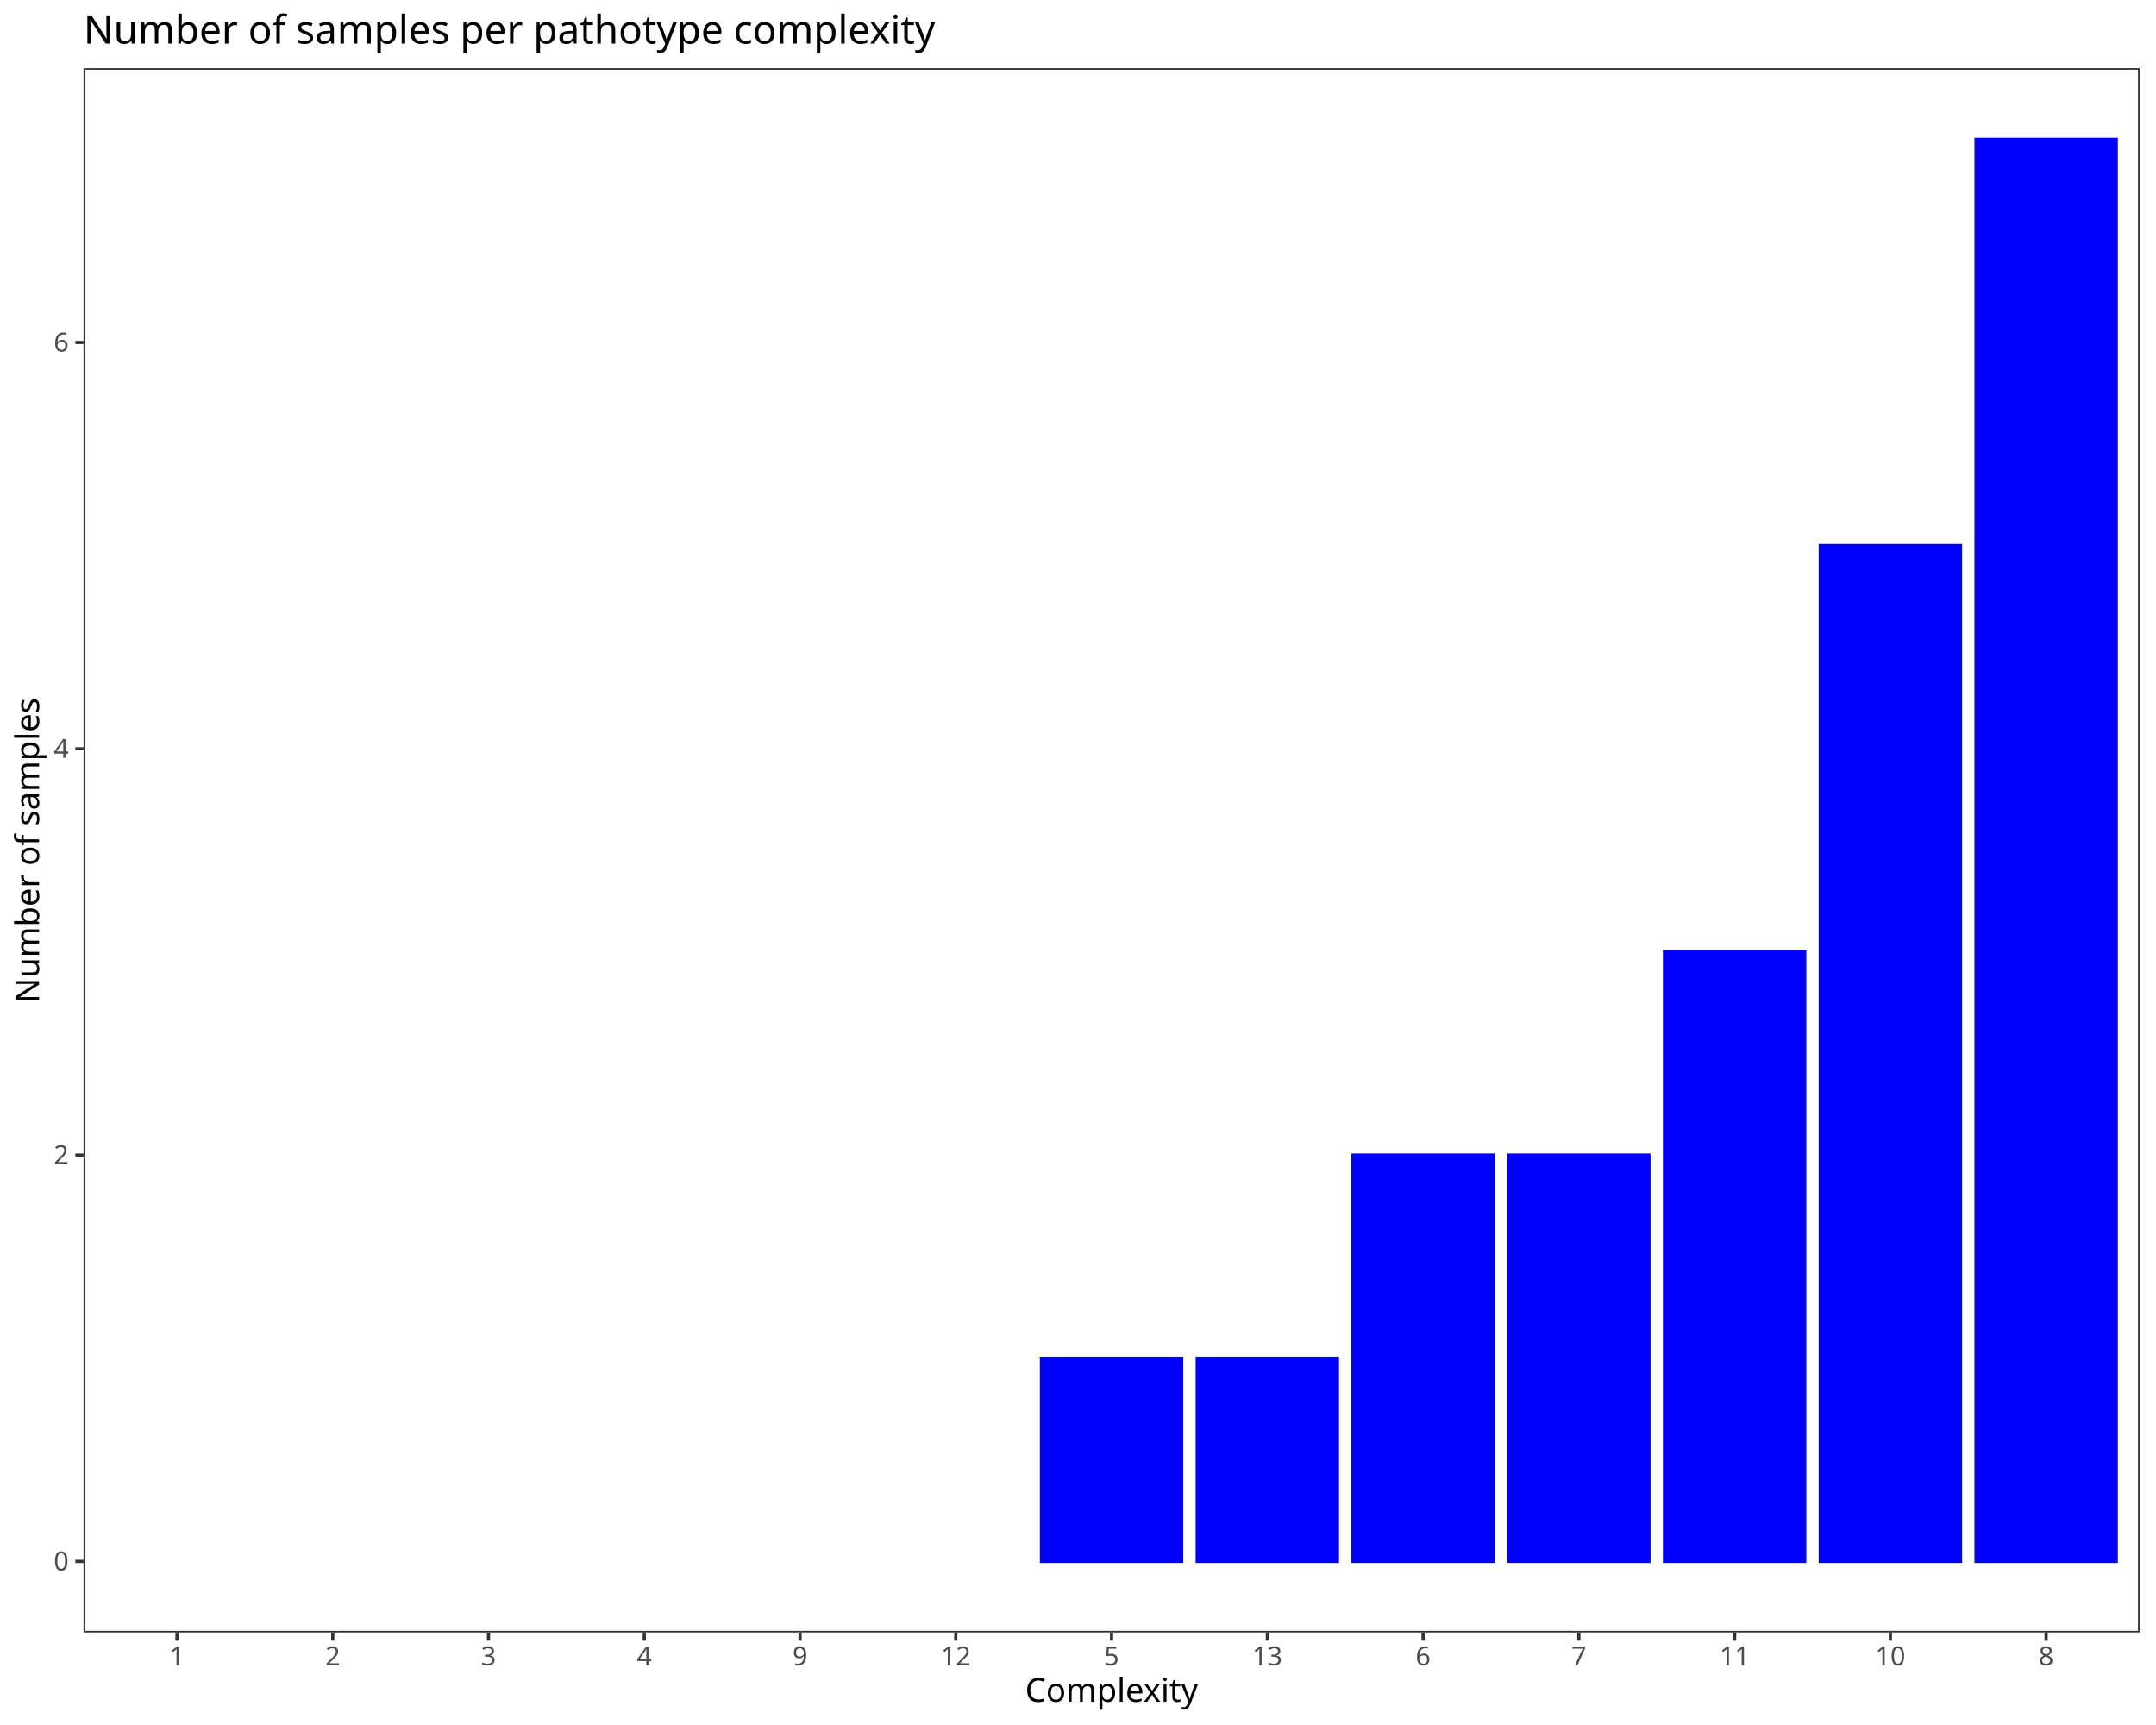
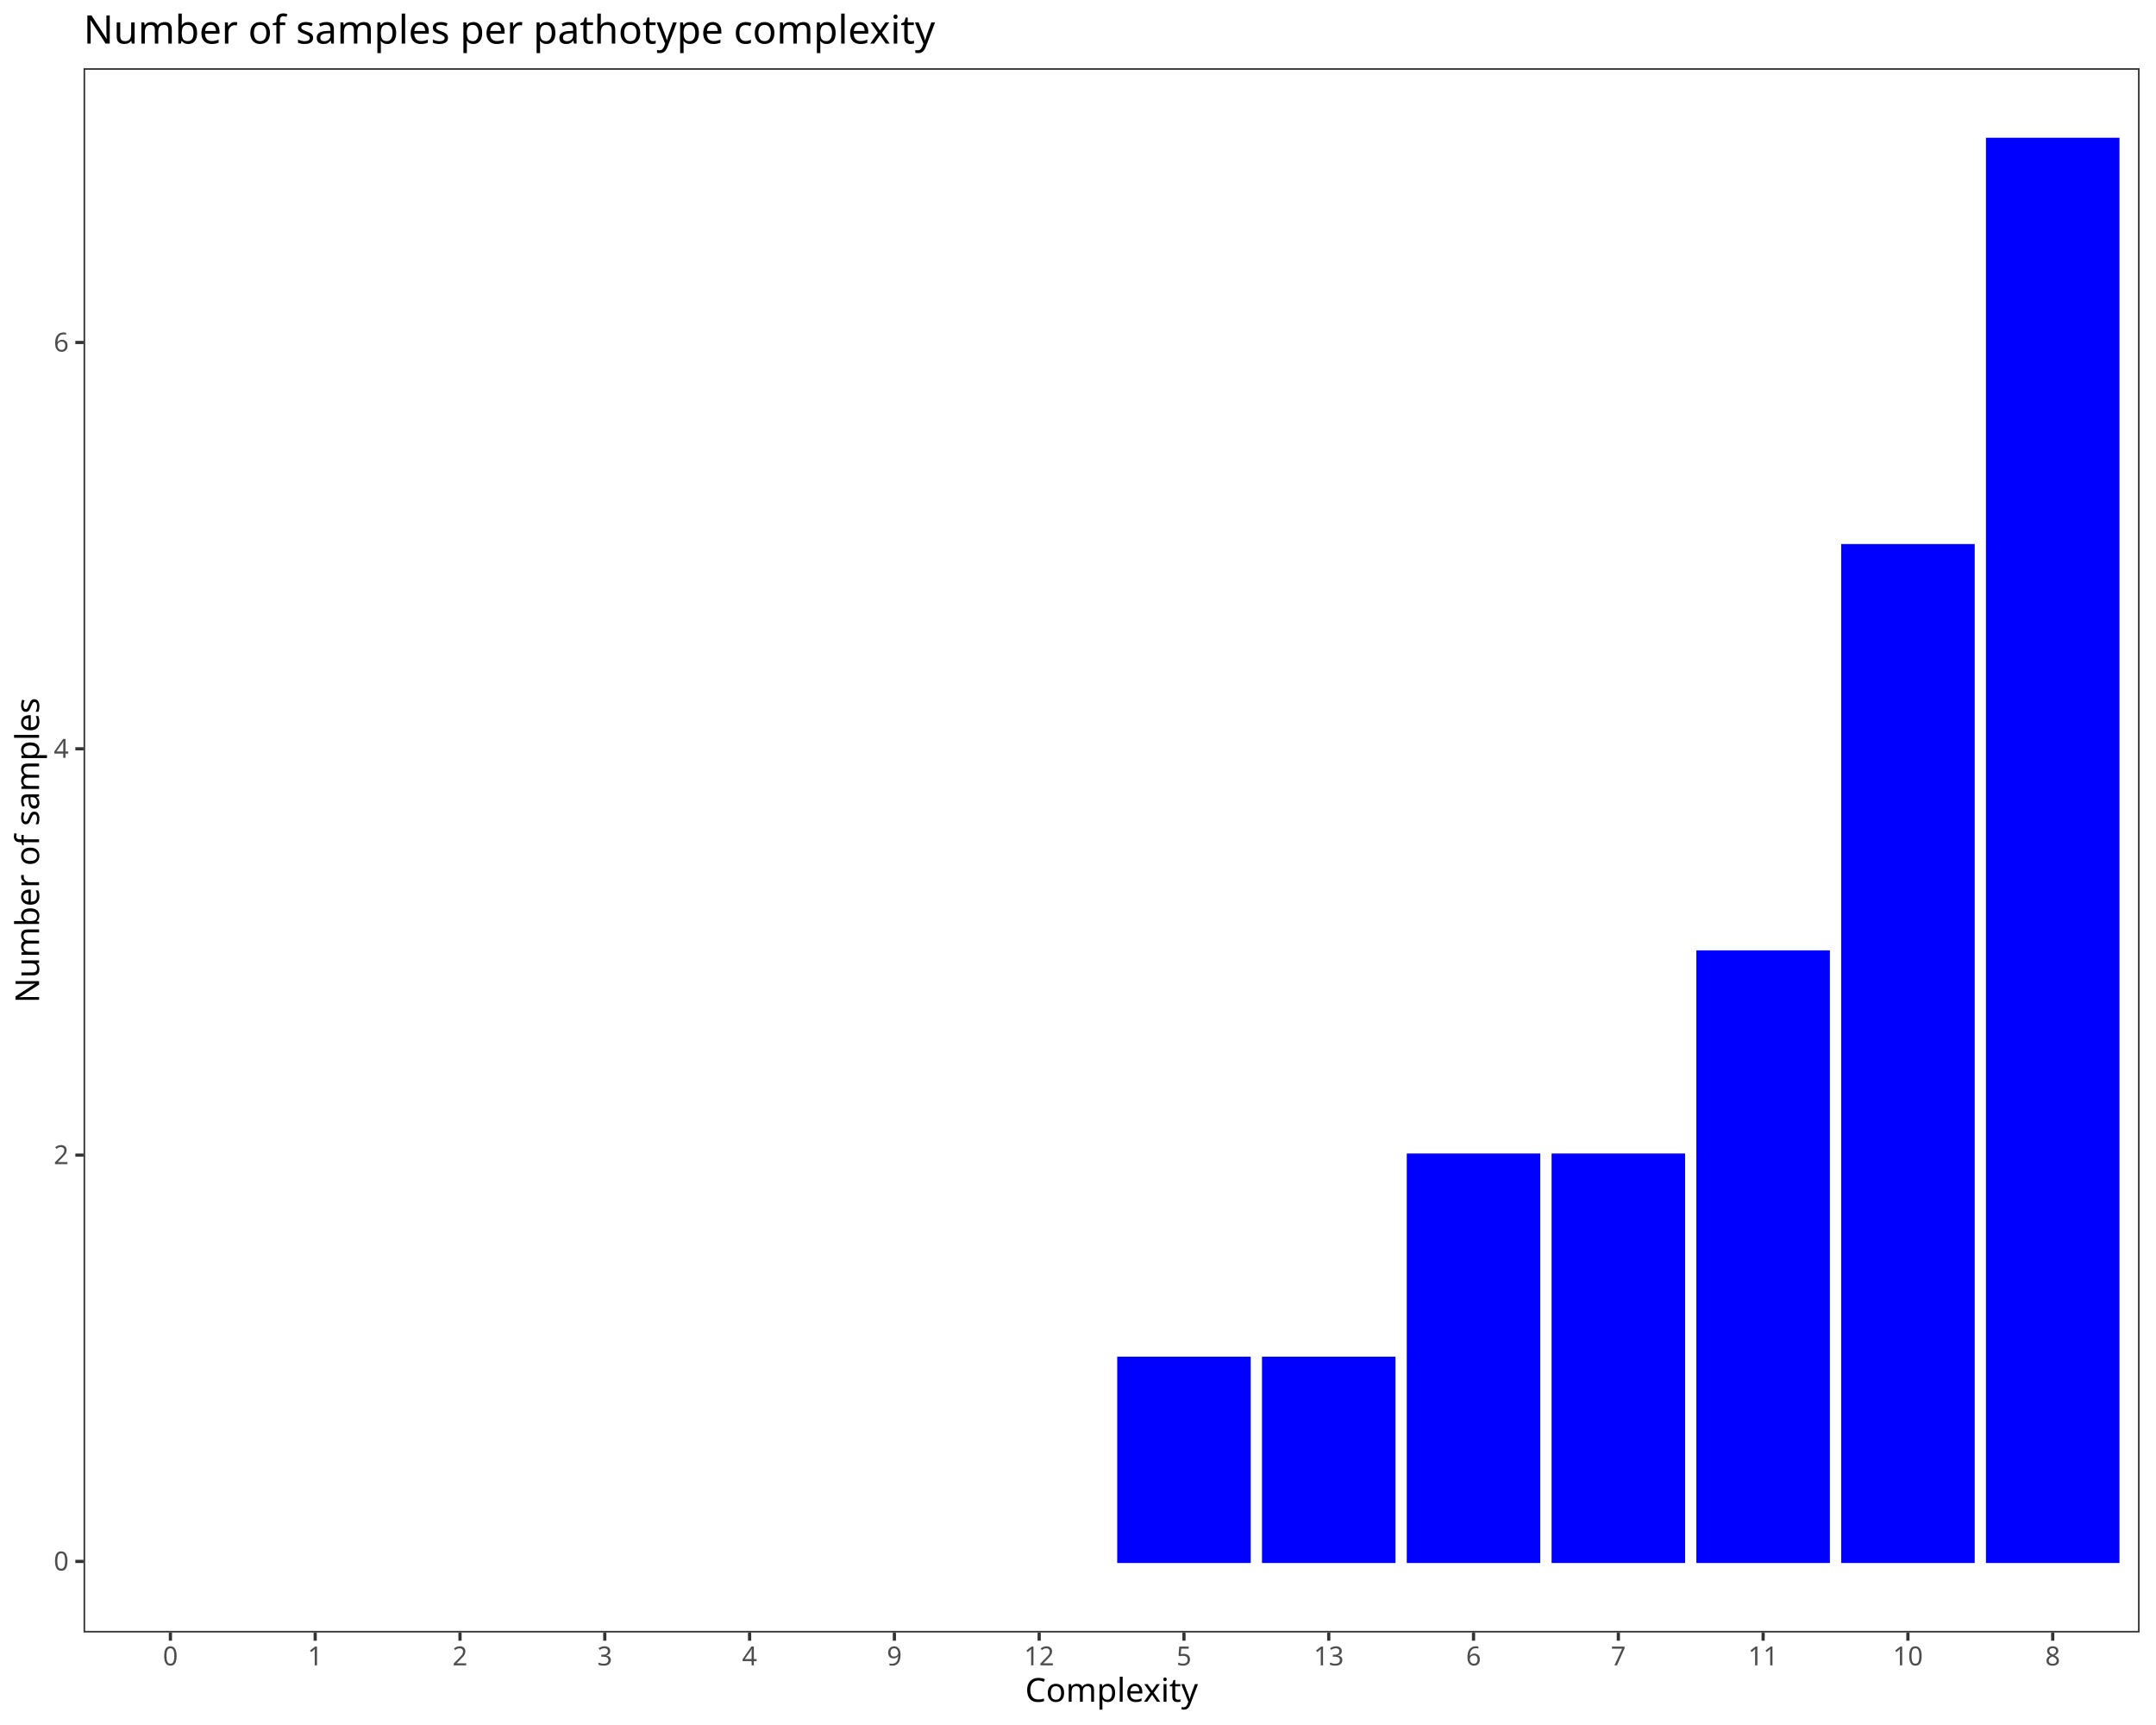
<svg xmlns="http://www.w3.org/2000/svg" class="svglite" data-engine-version="2.0" width="720.00pt" height="576.00pt" viewBox="0 0 720.00 576.00">
  <defs>
    <style type="text/css">
    .svglite line, .svglite polyline, .svglite polygon, .svglite path, .svglite rect, .svglite circle {
      fill: none;
      stroke: #000000;
      stroke-linecap: round;
      stroke-linejoin: round;
      stroke-miterlimit: 10.00;
    }
  </style>
  </defs>
  <rect width="100%" height="100%" style="stroke: none; fill: #FFFFFF;" />
  <defs>
    <clipPath id="cpMC4wMHw3MjAuMDB8MC4wMHw1NzYuMDA=">
      <rect x="0.00" y="0.00" width="720.00" height="576.00" />
    </clipPath>
  </defs>
  <g clip-path="url(#cpMC4wMHw3MjAuMDB8MC4wMHw1NzYuMDA=)">
    <rect x="0.00" y="0.00" width="720.00" height="576.00" style="stroke-width: 1.07; stroke: #FFFFFF; fill: #FFFFFF;" />
  </g>
  <defs>
    <clipPath id="cpMjcuOTB8NzE0LjUyfDIyLjc4fDU0NS4xMQ==">
      <rect x="27.90" y="22.78" width="686.62" height="522.33" />
    </clipPath>
  </defs>
  <g clip-path="url(#cpMjcuOTB8NzE0LjUyfDIyLjc4fDU0NS4xMQ==)">
    <rect x="27.90" y="22.78" width="686.62" height="522.33" style="stroke-width: 1.07; stroke: none; fill: #FFFFFF;" />
-     <rect x="35.70" y="521.37" width="46.82" height="0.00" style="stroke-width: 1.07; stroke: #0000FF; stroke-linecap: butt; stroke-linejoin: miter; fill: #0000FF;" />
-     <rect x="87.72" y="521.37" width="46.82" height="0.00" style="stroke-width: 1.07; stroke: #0000FF; stroke-linecap: butt; stroke-linejoin: miter; fill: #0000FF;" />
-     <rect x="139.74" y="521.37" width="46.82" height="0.00" style="stroke-width: 1.07; stroke: #0000FF; stroke-linecap: butt; stroke-linejoin: miter; fill: #0000FF;" />
-     <rect x="191.75" y="521.37" width="46.82" height="0.00" style="stroke-width: 1.07; stroke: #0000FF; stroke-linecap: butt; stroke-linejoin: miter; fill: #0000FF;" />
-     <rect x="243.77" y="521.37" width="46.82" height="0.00" style="stroke-width: 1.07; stroke: #0000FF; stroke-linecap: butt; stroke-linejoin: miter; fill: #0000FF;" />
-     <rect x="295.79" y="521.37" width="46.82" height="0.00" style="stroke-width: 1.07; stroke: #0000FF; stroke-linecap: butt; stroke-linejoin: miter; fill: #0000FF;" />
-     <rect x="347.80" y="453.54" width="46.82" height="67.83" style="stroke-width: 1.07; stroke: #0000FF; stroke-linecap: butt; stroke-linejoin: miter; fill: #0000FF;" />
-     <rect x="399.82" y="453.54" width="46.82" height="67.83" style="stroke-width: 1.07; stroke: #0000FF; stroke-linecap: butt; stroke-linejoin: miter; fill: #0000FF;" />
-     <rect x="451.84" y="385.70" width="46.82" height="135.67" style="stroke-width: 1.07; stroke: #0000FF; stroke-linecap: butt; stroke-linejoin: miter; fill: #0000FF;" />
-     <rect x="503.85" y="385.70" width="46.82" height="135.67" style="stroke-width: 1.07; stroke: #0000FF; stroke-linecap: butt; stroke-linejoin: miter; fill: #0000FF;" />
-     <rect x="555.87" y="317.87" width="46.82" height="203.50" style="stroke-width: 1.07; stroke: #0000FF; stroke-linecap: butt; stroke-linejoin: miter; fill: #0000FF;" />
-     <rect x="607.89" y="182.20" width="46.82" height="339.17" style="stroke-width: 1.07; stroke: #0000FF; stroke-linecap: butt; stroke-linejoin: miter; fill: #0000FF;" />
-     <rect x="659.90" y="46.53" width="46.82" height="474.84" style="stroke-width: 1.07; stroke: #0000FF; stroke-linecap: butt; stroke-linejoin: miter; fill: #0000FF;" />
+     <rect x="35.15" y="521.37" width="43.52" height="0.00" style="stroke-width: 1.07; stroke: #0000FF; stroke-linecap: butt; stroke-linejoin: miter; fill: #0000FF;" />
+     <rect x="83.51" y="521.37" width="43.52" height="0.00" style="stroke-width: 1.07; stroke: #0000FF; stroke-linecap: butt; stroke-linejoin: miter; fill: #0000FF;" />
+     <rect x="131.86" y="521.37" width="43.52" height="0.00" style="stroke-width: 1.07; stroke: #0000FF; stroke-linecap: butt; stroke-linejoin: miter; fill: #0000FF;" />
+     <rect x="180.21" y="521.37" width="43.52" height="0.00" style="stroke-width: 1.07; stroke: #0000FF; stroke-linecap: butt; stroke-linejoin: miter; fill: #0000FF;" />
+     <rect x="228.57" y="521.37" width="43.52" height="0.00" style="stroke-width: 1.07; stroke: #0000FF; stroke-linecap: butt; stroke-linejoin: miter; fill: #0000FF;" />
+     <rect x="276.92" y="521.37" width="43.52" height="0.00" style="stroke-width: 1.07; stroke: #0000FF; stroke-linecap: butt; stroke-linejoin: miter; fill: #0000FF;" />
+     <rect x="325.27" y="521.37" width="43.52" height="0.00" style="stroke-width: 1.07; stroke: #0000FF; stroke-linecap: butt; stroke-linejoin: miter; fill: #0000FF;" />
+     <rect x="373.63" y="453.54" width="43.52" height="67.83" style="stroke-width: 1.07; stroke: #0000FF; stroke-linecap: butt; stroke-linejoin: miter; fill: #0000FF;" />
+     <rect x="421.98" y="453.54" width="43.52" height="67.83" style="stroke-width: 1.07; stroke: #0000FF; stroke-linecap: butt; stroke-linejoin: miter; fill: #0000FF;" />
+     <rect x="470.33" y="385.70" width="43.52" height="135.67" style="stroke-width: 1.07; stroke: #0000FF; stroke-linecap: butt; stroke-linejoin: miter; fill: #0000FF;" />
+     <rect x="518.69" y="385.70" width="43.52" height="135.67" style="stroke-width: 1.07; stroke: #0000FF; stroke-linecap: butt; stroke-linejoin: miter; fill: #0000FF;" />
+     <rect x="567.04" y="317.87" width="43.52" height="203.50" style="stroke-width: 1.07; stroke: #0000FF; stroke-linecap: butt; stroke-linejoin: miter; fill: #0000FF;" />
+     <rect x="615.40" y="182.20" width="43.52" height="339.17" style="stroke-width: 1.07; stroke: #0000FF; stroke-linecap: butt; stroke-linejoin: miter; fill: #0000FF;" />
+     <rect x="663.75" y="46.53" width="43.52" height="474.84" style="stroke-width: 1.07; stroke: #0000FF; stroke-linecap: butt; stroke-linejoin: miter; fill: #0000FF;" />
    <rect x="27.90" y="22.78" width="686.62" height="522.33" style="stroke-width: 1.07; stroke: #333333;" />
  </g>
  <g clip-path="url(#cpMC4wMHw3MjAuMDB8MC4wMHw1NzYuMDA=)">
    <text x="22.97" y="524.40" text-anchor="end" style="font-size: 8.80px; fill: #4D4D4D; font-family: sans;" textLength="4.89px" lengthAdjust="spacingAndGlyphs">0</text>
    <text x="22.97" y="388.73" text-anchor="end" style="font-size: 8.80px; fill: #4D4D4D; font-family: sans;" textLength="4.89px" lengthAdjust="spacingAndGlyphs">2</text>
    <text x="22.97" y="253.06" text-anchor="end" style="font-size: 8.80px; fill: #4D4D4D; font-family: sans;" textLength="4.89px" lengthAdjust="spacingAndGlyphs">4</text>
    <text x="22.97" y="117.39" text-anchor="end" style="font-size: 8.80px; fill: #4D4D4D; font-family: sans;" textLength="4.89px" lengthAdjust="spacingAndGlyphs">6</text>
    <polyline points="25.16,521.37 27.90,521.37 " style="stroke-width: 1.07; stroke: #333333; stroke-linecap: butt;" />
    <polyline points="25.16,385.70 27.90,385.70 " style="stroke-width: 1.07; stroke: #333333; stroke-linecap: butt;" />
    <polyline points="25.16,250.03 27.90,250.03 " style="stroke-width: 1.07; stroke: #333333; stroke-linecap: butt;" />
    <polyline points="25.16,114.36 27.90,114.36 " style="stroke-width: 1.07; stroke: #333333; stroke-linecap: butt;" />
-     <polyline points="59.11,547.85 59.11,545.11 " style="stroke-width: 1.07; stroke: #333333; stroke-linecap: butt;" />
-     <polyline points="111.13,547.85 111.13,545.11 " style="stroke-width: 1.07; stroke: #333333; stroke-linecap: butt;" />
-     <polyline points="163.14,547.85 163.14,545.11 " style="stroke-width: 1.07; stroke: #333333; stroke-linecap: butt;" />
-     <polyline points="215.16,547.85 215.16,545.11 " style="stroke-width: 1.07; stroke: #333333; stroke-linecap: butt;" />
-     <polyline points="267.18,547.85 267.18,545.11 " style="stroke-width: 1.07; stroke: #333333; stroke-linecap: butt;" />
-     <polyline points="319.19,547.85 319.19,545.11 " style="stroke-width: 1.07; stroke: #333333; stroke-linecap: butt;" />
-     <polyline points="371.21,547.85 371.21,545.11 " style="stroke-width: 1.07; stroke: #333333; stroke-linecap: butt;" />
-     <polyline points="423.23,547.85 423.23,545.11 " style="stroke-width: 1.07; stroke: #333333; stroke-linecap: butt;" />
-     <polyline points="475.24,547.85 475.24,545.11 " style="stroke-width: 1.07; stroke: #333333; stroke-linecap: butt;" />
-     <polyline points="527.26,547.85 527.26,545.11 " style="stroke-width: 1.07; stroke: #333333; stroke-linecap: butt;" />
-     <polyline points="579.28,547.85 579.28,545.11 " style="stroke-width: 1.07; stroke: #333333; stroke-linecap: butt;" />
-     <polyline points="631.29,547.85 631.29,545.11 " style="stroke-width: 1.07; stroke: #333333; stroke-linecap: butt;" />
-     <polyline points="683.31,547.85 683.31,545.11 " style="stroke-width: 1.07; stroke: #333333; stroke-linecap: butt;" />
-     <text x="59.11" y="556.10" text-anchor="middle" style="font-size: 8.80px; fill: #4D4D4D; font-family: sans;" textLength="4.89px" lengthAdjust="spacingAndGlyphs">1</text>
-     <text x="111.13" y="556.10" text-anchor="middle" style="font-size: 8.80px; fill: #4D4D4D; font-family: sans;" textLength="4.89px" lengthAdjust="spacingAndGlyphs">2</text>
-     <text x="163.14" y="556.10" text-anchor="middle" style="font-size: 8.80px; fill: #4D4D4D; font-family: sans;" textLength="4.89px" lengthAdjust="spacingAndGlyphs">3</text>
-     <text x="215.16" y="556.10" text-anchor="middle" style="font-size: 8.80px; fill: #4D4D4D; font-family: sans;" textLength="4.89px" lengthAdjust="spacingAndGlyphs">4</text>
-     <text x="267.18" y="556.10" text-anchor="middle" style="font-size: 8.80px; fill: #4D4D4D; font-family: sans;" textLength="4.89px" lengthAdjust="spacingAndGlyphs">9</text>
-     <text x="319.19" y="556.10" text-anchor="middle" style="font-size: 8.80px; fill: #4D4D4D; font-family: sans;" textLength="9.79px" lengthAdjust="spacingAndGlyphs">12</text>
-     <text x="371.21" y="556.10" text-anchor="middle" style="font-size: 8.80px; fill: #4D4D4D; font-family: sans;" textLength="4.89px" lengthAdjust="spacingAndGlyphs">5</text>
-     <text x="423.23" y="556.10" text-anchor="middle" style="font-size: 8.80px; fill: #4D4D4D; font-family: sans;" textLength="9.79px" lengthAdjust="spacingAndGlyphs">13</text>
-     <text x="475.24" y="556.10" text-anchor="middle" style="font-size: 8.80px; fill: #4D4D4D; font-family: sans;" textLength="4.89px" lengthAdjust="spacingAndGlyphs">6</text>
-     <text x="527.26" y="556.10" text-anchor="middle" style="font-size: 8.80px; fill: #4D4D4D; font-family: sans;" textLength="4.89px" lengthAdjust="spacingAndGlyphs">7</text>
-     <text x="579.28" y="556.10" text-anchor="middle" style="font-size: 8.80px; fill: #4D4D4D; font-family: sans;" textLength="9.79px" lengthAdjust="spacingAndGlyphs">11</text>
-     <text x="631.29" y="556.10" text-anchor="middle" style="font-size: 8.80px; fill: #4D4D4D; font-family: sans;" textLength="9.79px" lengthAdjust="spacingAndGlyphs">10</text>
-     <text x="683.31" y="556.10" text-anchor="middle" style="font-size: 8.80px; fill: #4D4D4D; font-family: sans;" textLength="4.89px" lengthAdjust="spacingAndGlyphs">8</text>
+     <polyline points="56.91,547.85 56.91,545.11 " style="stroke-width: 1.07; stroke: #333333; stroke-linecap: butt;" />
+     <polyline points="105.26,547.85 105.26,545.11 " style="stroke-width: 1.07; stroke: #333333; stroke-linecap: butt;" />
+     <polyline points="153.62,547.85 153.62,545.11 " style="stroke-width: 1.07; stroke: #333333; stroke-linecap: butt;" />
+     <polyline points="201.97,547.85 201.97,545.11 " style="stroke-width: 1.07; stroke: #333333; stroke-linecap: butt;" />
+     <polyline points="250.33,547.85 250.33,545.11 " style="stroke-width: 1.07; stroke: #333333; stroke-linecap: butt;" />
+     <polyline points="298.68,547.85 298.68,545.11 " style="stroke-width: 1.07; stroke: #333333; stroke-linecap: butt;" />
+     <polyline points="347.03,547.85 347.03,545.11 " style="stroke-width: 1.07; stroke: #333333; stroke-linecap: butt;" />
+     <polyline points="395.39,547.85 395.39,545.11 " style="stroke-width: 1.07; stroke: #333333; stroke-linecap: butt;" />
+     <polyline points="443.74,547.85 443.74,545.11 " style="stroke-width: 1.07; stroke: #333333; stroke-linecap: butt;" />
+     <polyline points="492.09,547.85 492.09,545.11 " style="stroke-width: 1.07; stroke: #333333; stroke-linecap: butt;" />
+     <polyline points="540.45,547.85 540.45,545.11 " style="stroke-width: 1.07; stroke: #333333; stroke-linecap: butt;" />
+     <polyline points="588.80,547.85 588.80,545.11 " style="stroke-width: 1.07; stroke: #333333; stroke-linecap: butt;" />
+     <polyline points="637.15,547.85 637.15,545.11 " style="stroke-width: 1.07; stroke: #333333; stroke-linecap: butt;" />
+     <polyline points="685.51,547.85 685.51,545.11 " style="stroke-width: 1.07; stroke: #333333; stroke-linecap: butt;" />
+     <text x="56.91" y="556.10" text-anchor="middle" style="font-size: 8.80px; fill: #4D4D4D; font-family: sans;" textLength="4.89px" lengthAdjust="spacingAndGlyphs">0</text>
+     <text x="105.26" y="556.10" text-anchor="middle" style="font-size: 8.80px; fill: #4D4D4D; font-family: sans;" textLength="4.89px" lengthAdjust="spacingAndGlyphs">1</text>
+     <text x="153.62" y="556.10" text-anchor="middle" style="font-size: 8.80px; fill: #4D4D4D; font-family: sans;" textLength="4.89px" lengthAdjust="spacingAndGlyphs">2</text>
+     <text x="201.97" y="556.10" text-anchor="middle" style="font-size: 8.80px; fill: #4D4D4D; font-family: sans;" textLength="4.89px" lengthAdjust="spacingAndGlyphs">3</text>
+     <text x="250.33" y="556.10" text-anchor="middle" style="font-size: 8.80px; fill: #4D4D4D; font-family: sans;" textLength="4.89px" lengthAdjust="spacingAndGlyphs">4</text>
+     <text x="298.68" y="556.10" text-anchor="middle" style="font-size: 8.80px; fill: #4D4D4D; font-family: sans;" textLength="4.89px" lengthAdjust="spacingAndGlyphs">9</text>
+     <text x="347.03" y="556.10" text-anchor="middle" style="font-size: 8.80px; fill: #4D4D4D; font-family: sans;" textLength="9.79px" lengthAdjust="spacingAndGlyphs">12</text>
+     <text x="395.39" y="556.10" text-anchor="middle" style="font-size: 8.80px; fill: #4D4D4D; font-family: sans;" textLength="4.89px" lengthAdjust="spacingAndGlyphs">5</text>
+     <text x="443.74" y="556.10" text-anchor="middle" style="font-size: 8.80px; fill: #4D4D4D; font-family: sans;" textLength="9.79px" lengthAdjust="spacingAndGlyphs">13</text>
+     <text x="492.09" y="556.10" text-anchor="middle" style="font-size: 8.80px; fill: #4D4D4D; font-family: sans;" textLength="4.89px" lengthAdjust="spacingAndGlyphs">6</text>
+     <text x="540.45" y="556.10" text-anchor="middle" style="font-size: 8.80px; fill: #4D4D4D; font-family: sans;" textLength="4.89px" lengthAdjust="spacingAndGlyphs">7</text>
+     <text x="588.80" y="556.10" text-anchor="middle" style="font-size: 8.80px; fill: #4D4D4D; font-family: sans;" textLength="9.79px" lengthAdjust="spacingAndGlyphs">11</text>
+     <text x="637.15" y="556.10" text-anchor="middle" style="font-size: 8.80px; fill: #4D4D4D; font-family: sans;" textLength="9.79px" lengthAdjust="spacingAndGlyphs">10</text>
+     <text x="685.51" y="556.10" text-anchor="middle" style="font-size: 8.80px; fill: #4D4D4D; font-family: sans;" textLength="4.89px" lengthAdjust="spacingAndGlyphs">8</text>
    <text x="371.21" y="568.24" text-anchor="middle" style="font-size: 11.00px; font-family: sans;" textLength="54.42px" lengthAdjust="spacingAndGlyphs">Complexity</text>
    <text transform="translate(13.05,283.95) rotate(-90)" text-anchor="middle" style="font-size: 11.00px; font-family: sans;" textLength="95.39px" lengthAdjust="spacingAndGlyphs">Number of samples</text>
    <text x="27.90" y="14.56" style="font-size: 13.20px; font-family: sans;" textLength="264.91px" lengthAdjust="spacingAndGlyphs">Number of samples per pathotype complexity</text>
  </g>
</svg>
